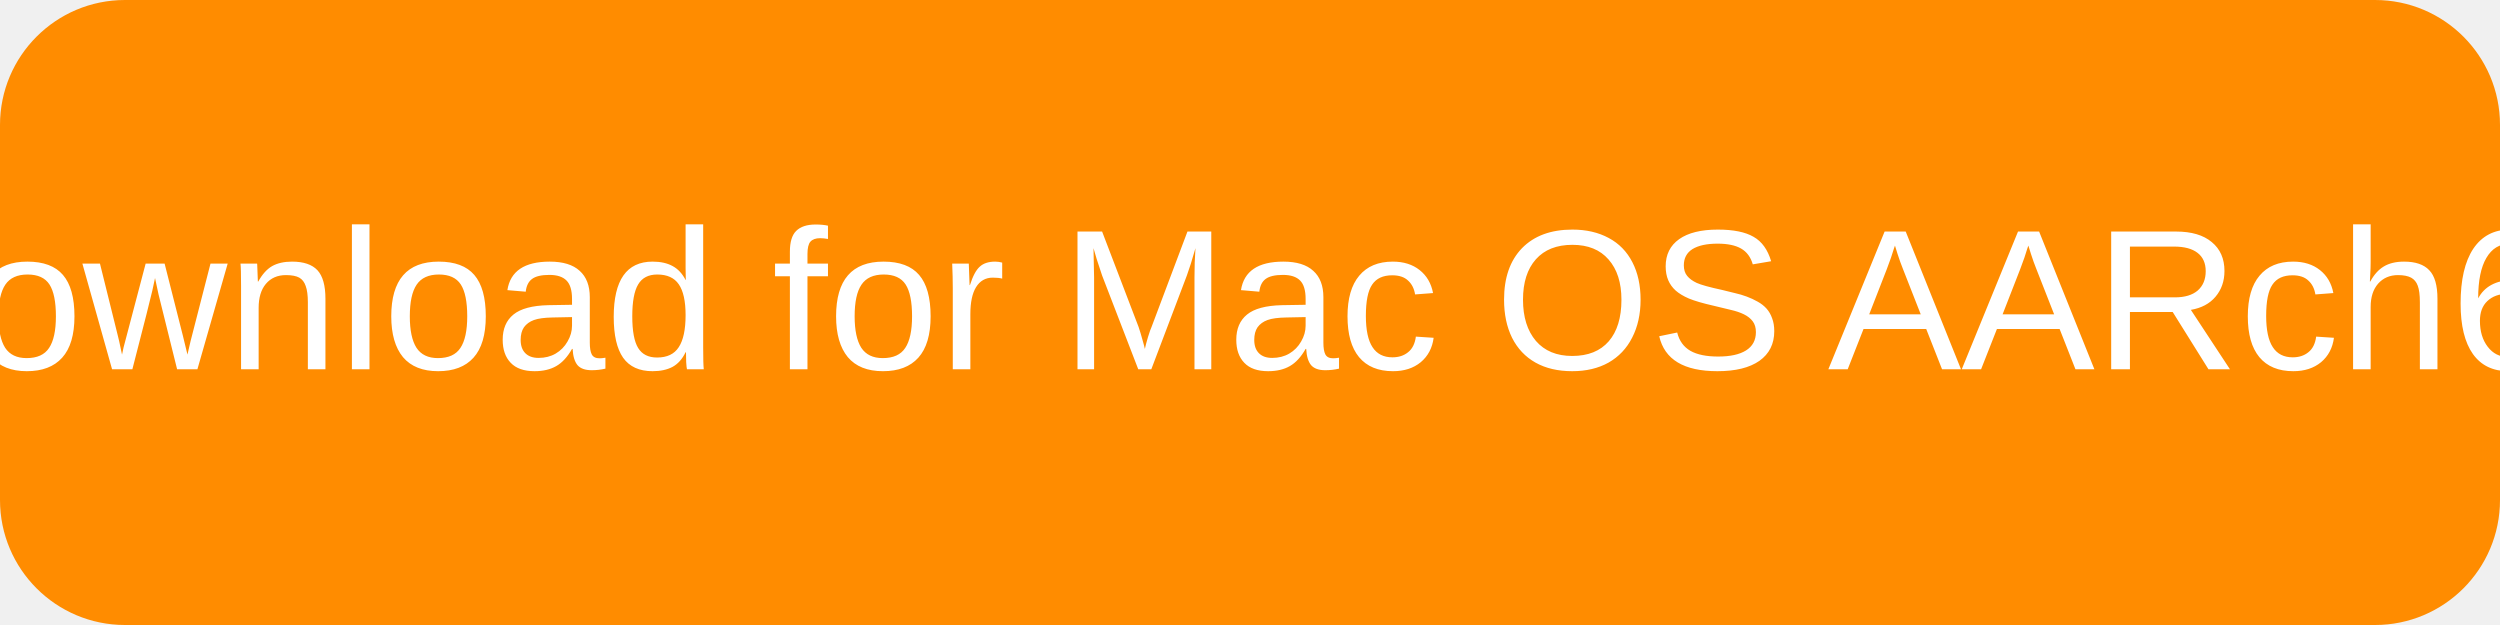
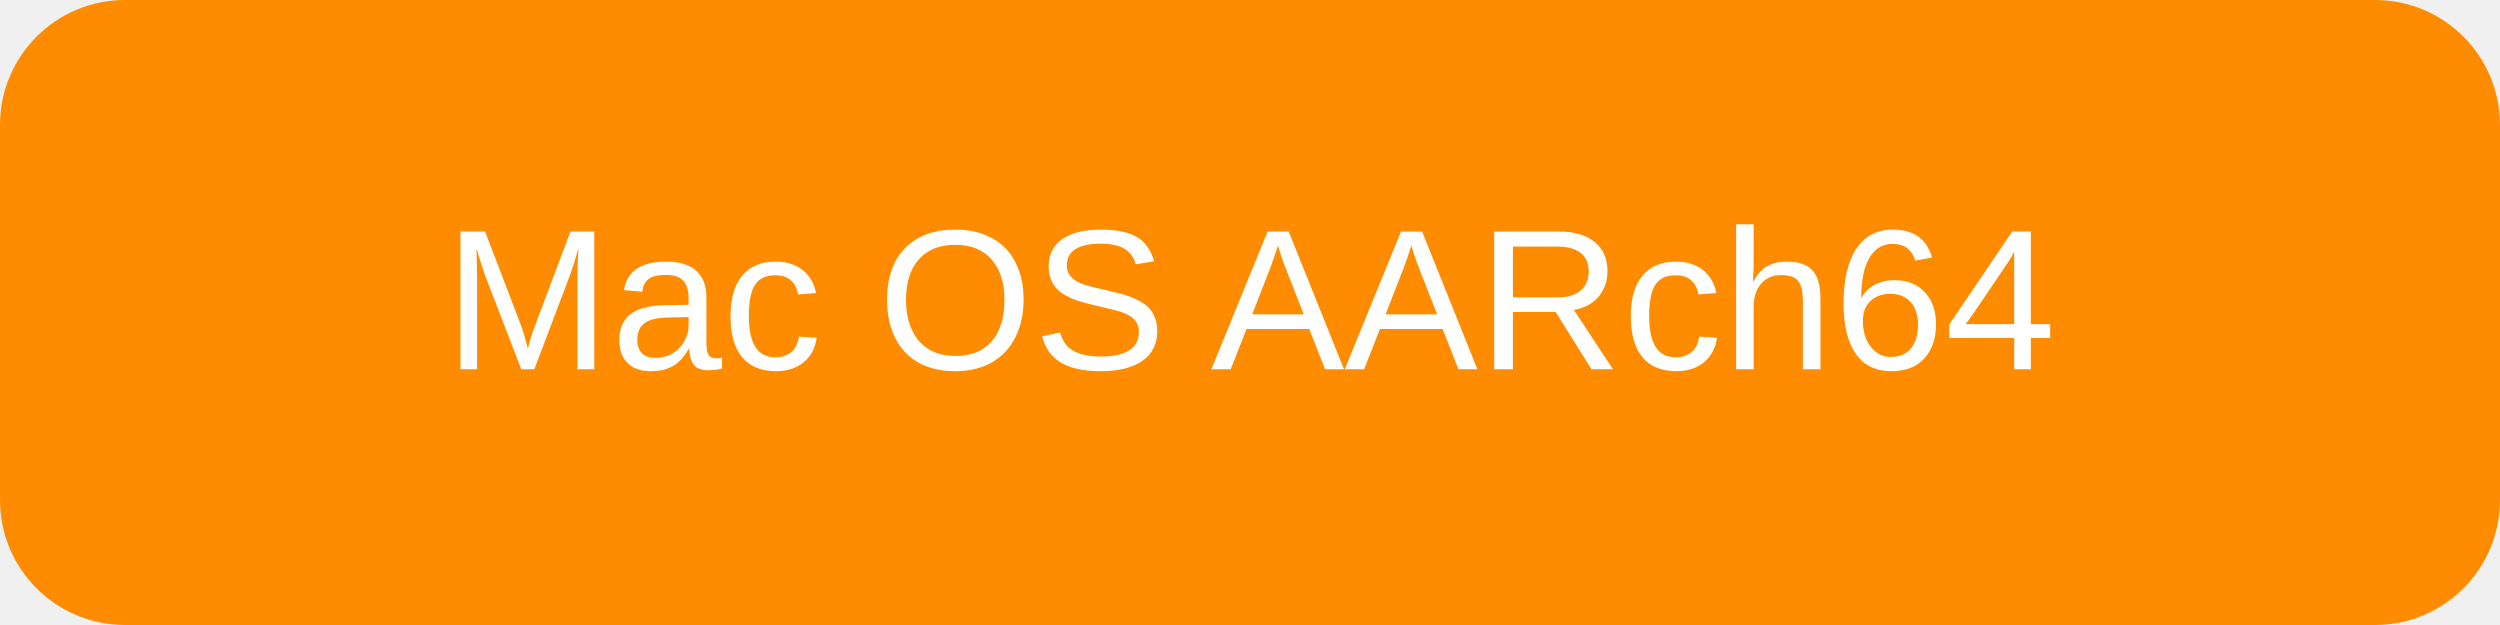
<svg xmlns="http://www.w3.org/2000/svg" width="200" height="50" viewBox="0 0 200 50">
  <rect width="200" height="50" rx="10" ry="10" fill="DarkOrange" />
-   <text x="50%" y="50%" dominant-baseline="middle" text-anchor="middle" fill="white" font-size="16" font-family="Arial">
-     Download for Mac OS AARch64
-   </text>
+   <text x="50%" y="50%" dominant-baseline="middle" text-anchor="middle" fill="white" font-size="16" font-family="Arial">Mac OS AARch64</text>
</svg>
